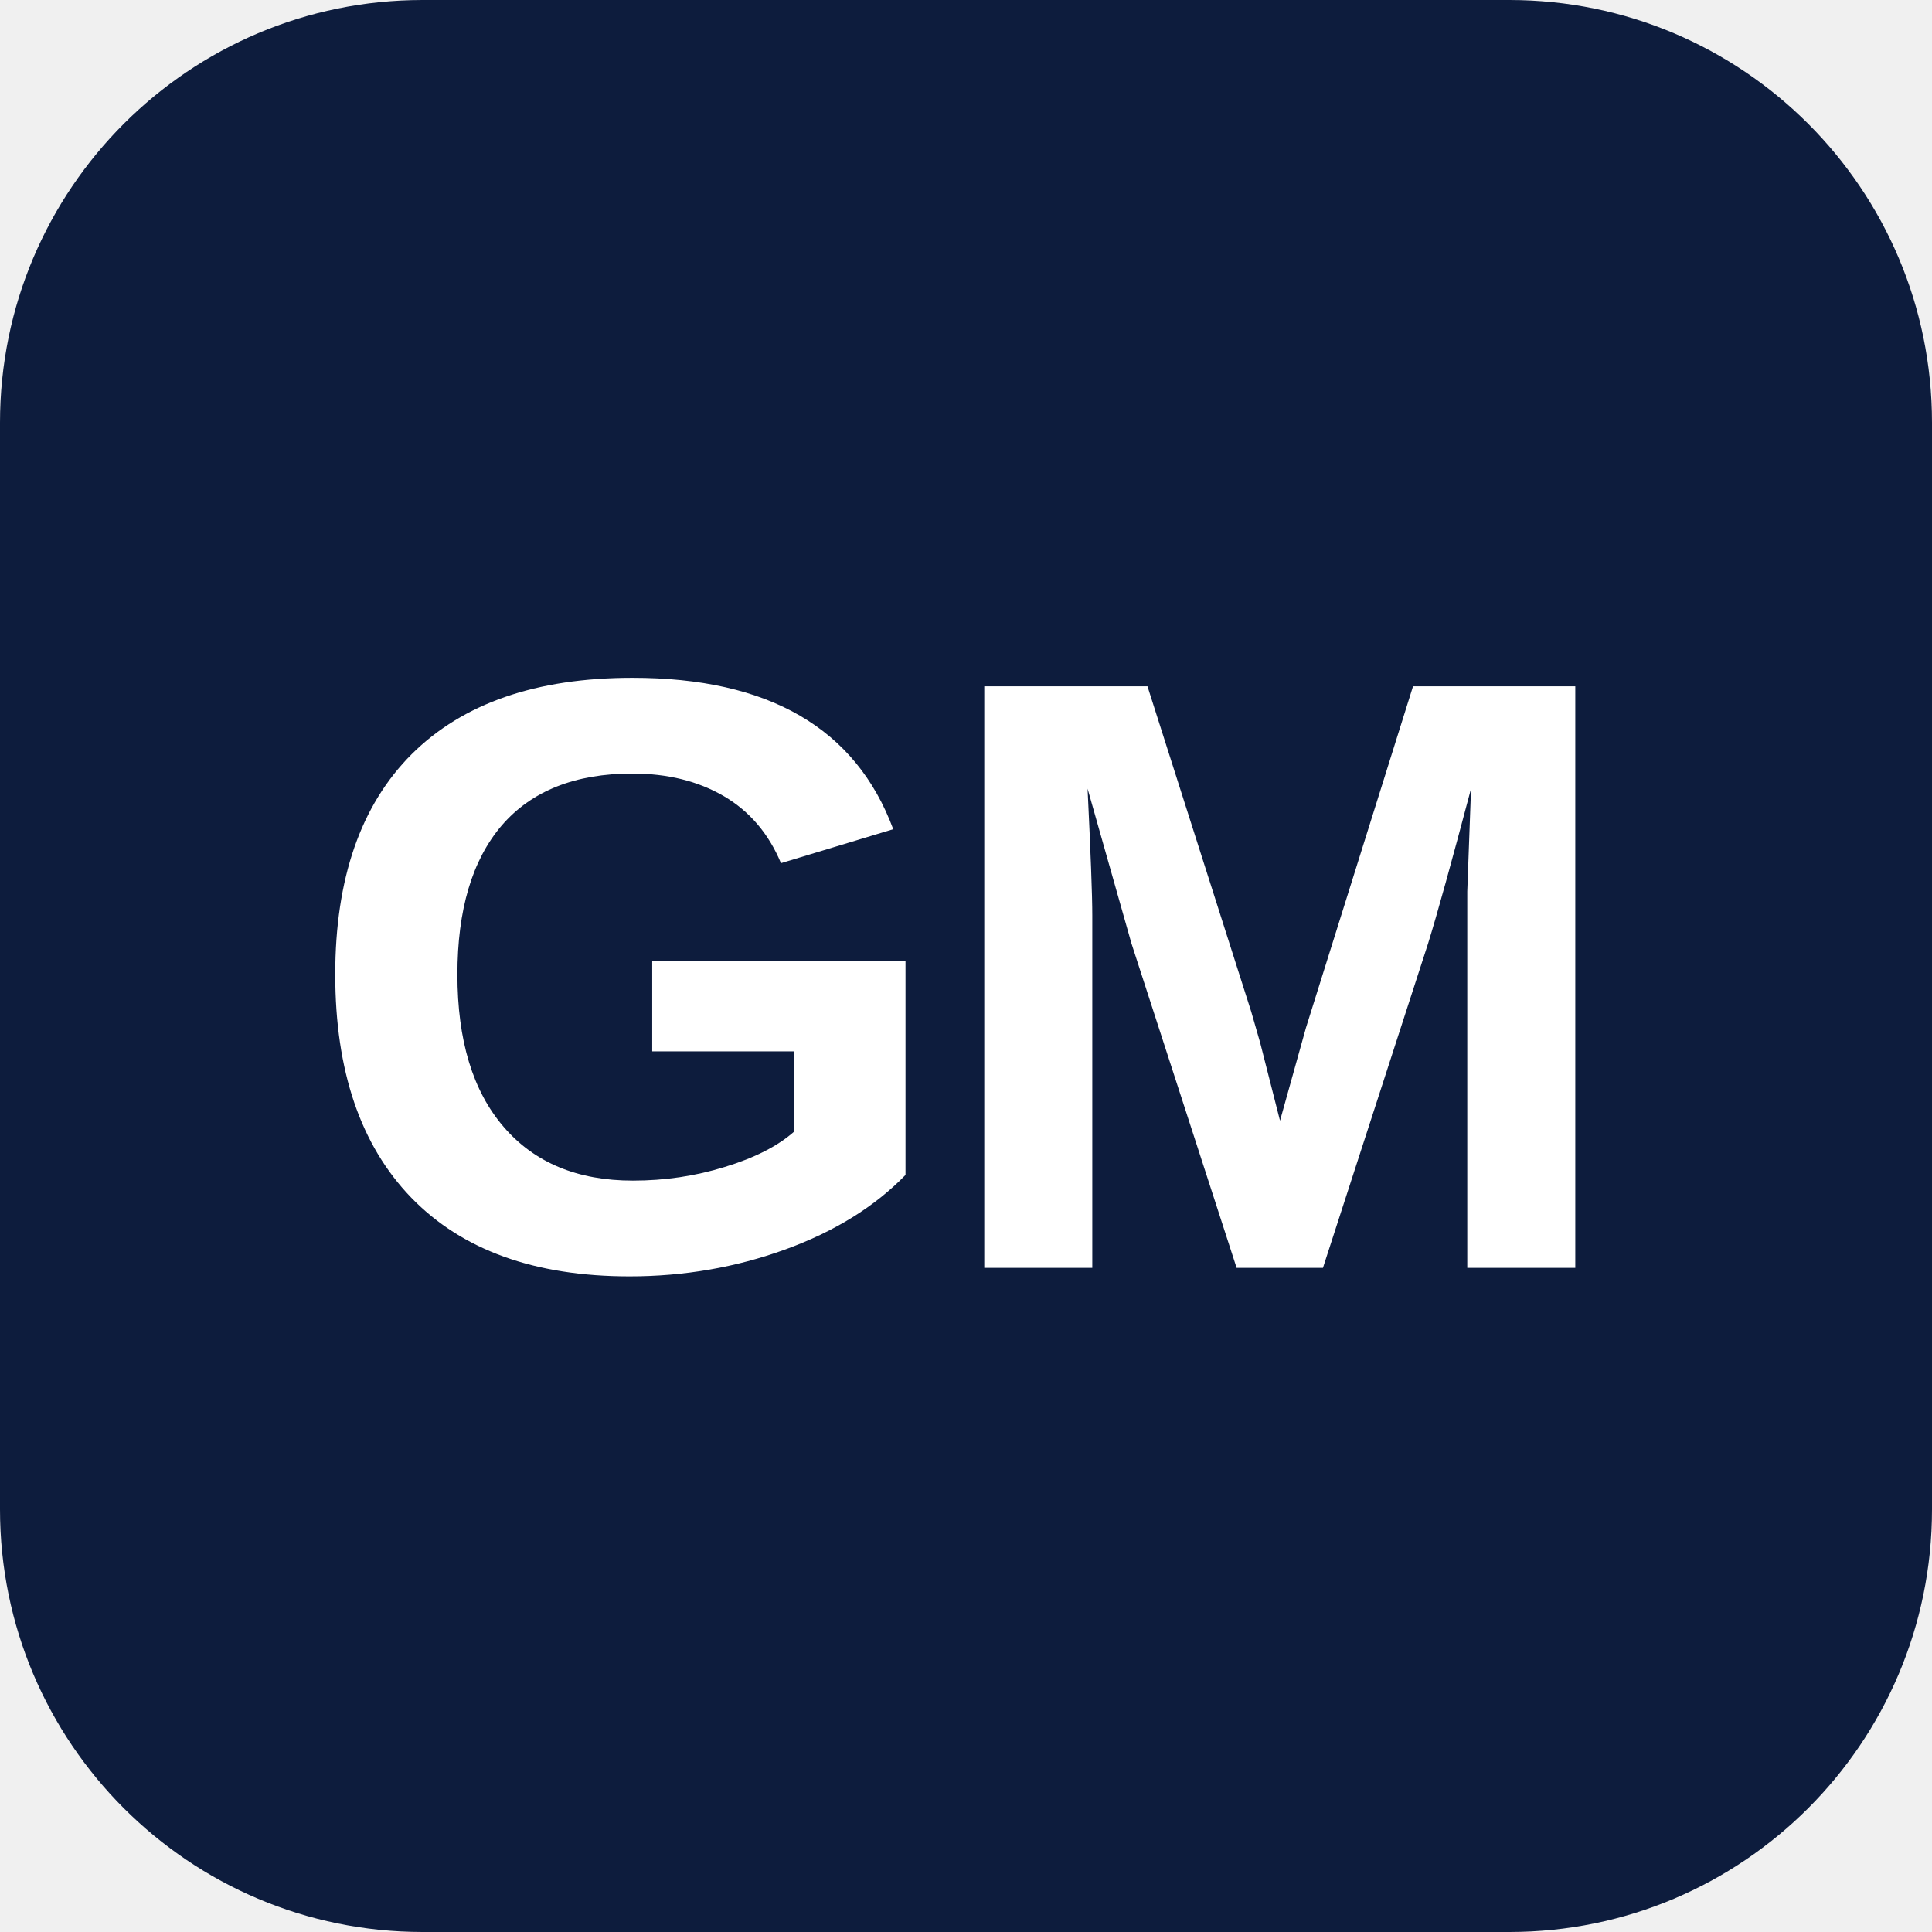
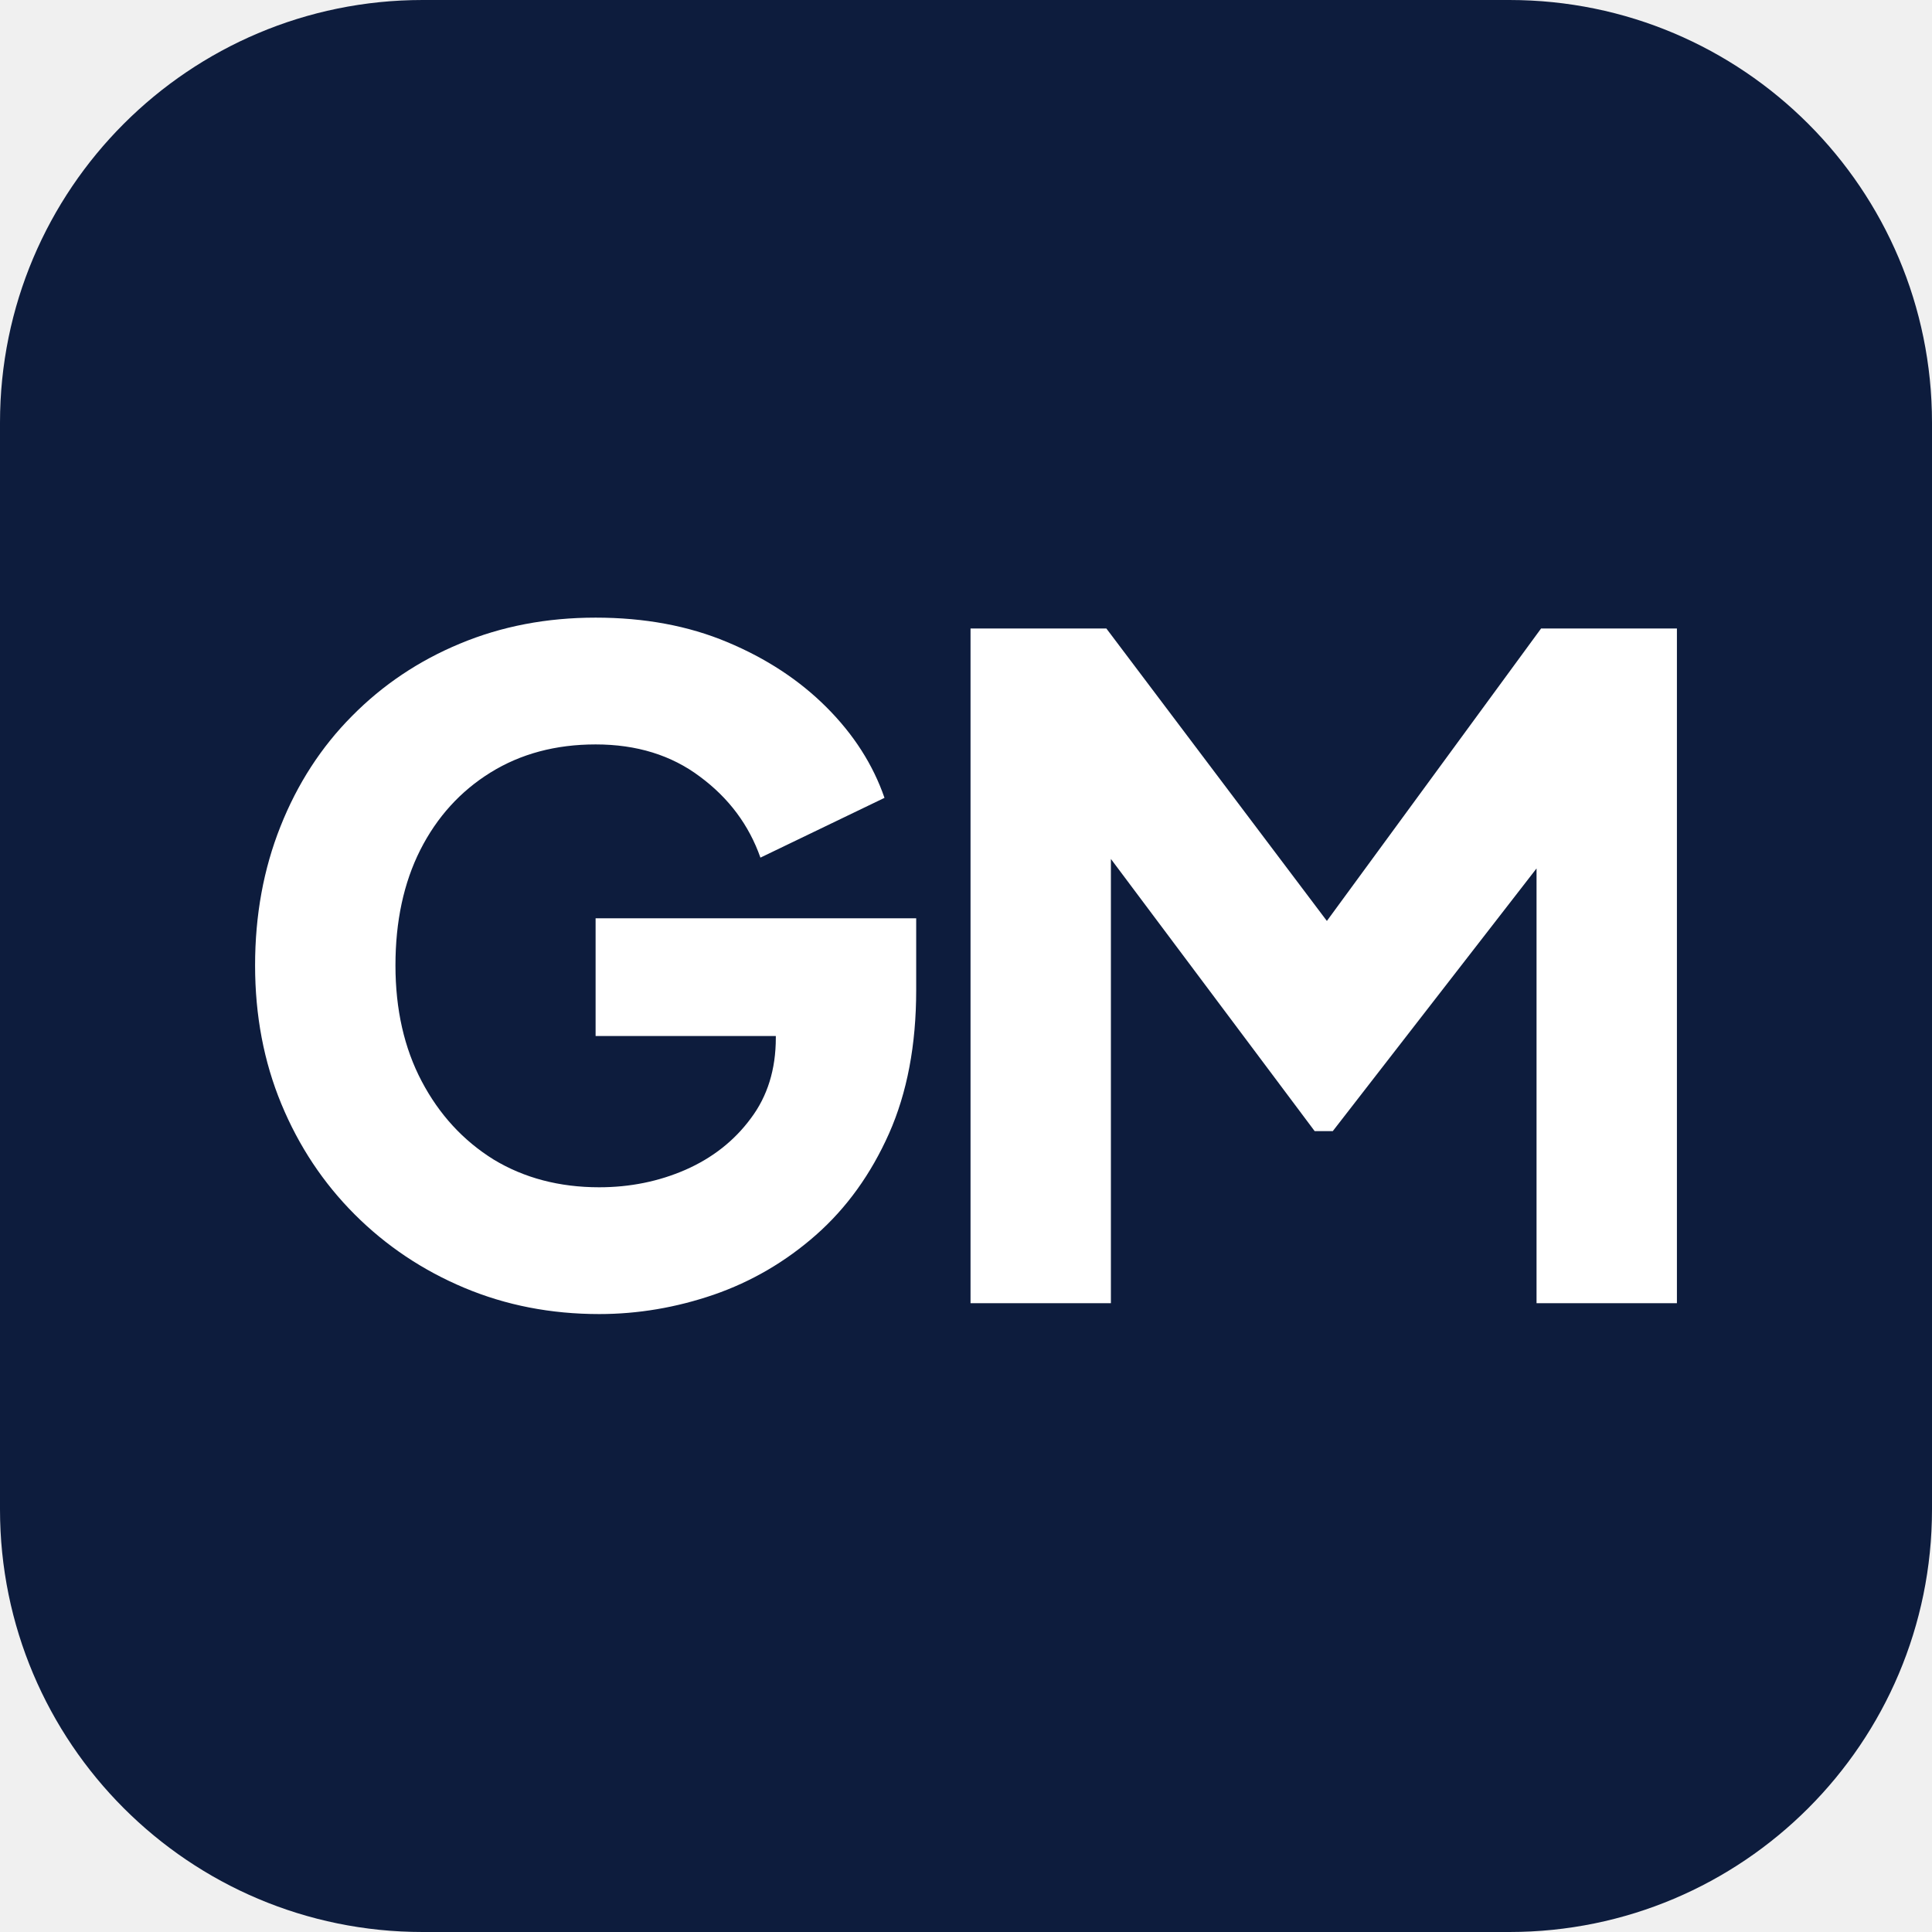
<svg xmlns="http://www.w3.org/2000/svg" viewBox="0 0 64 64">
  <rect width="64" height="64" rx="14" fill="#0D1C3D" />
-   <text x="32" y="42" text-anchor="middle" font-family="system-ui, -apple-system, 'Segoe UI', Arial, sans-serif" font-size="28" font-weight="800" letter-spacing="-1" fill="#FFFFFF">GM</text>
+   <path fill="#FFFFFF" d="M19.85 43.53Q17.45 43.53 15.38 42.66Q13.31 41.79 11.75 40.23Q10.19 38.67 9.32 36.57Q8.45 34.47 8.45 31.98Q8.45 29.49 9.29 27.38Q10.13 25.26 11.66 23.72Q13.19 22.17 15.24 21.32Q17.3 20.46 19.73 20.46Q22.16 20.46 24.09 21.27Q26.03 22.08 27.38 23.43Q28.73 24.78 29.3 26.43L25.19 28.41Q24.62 26.79 23.19 25.73Q21.77 24.66 19.73 24.66Q17.75 24.66 16.25 25.59Q14.75 26.52 13.92 28.16Q13.1 29.79 13.1 31.98Q13.1 34.17 13.97 35.82Q14.84 37.47 16.35 38.41Q17.87 39.33 19.85 39.33Q21.38 39.33 22.71 38.75Q24.05 38.16 24.87 37.05Q25.7 35.95 25.7 34.38L25.7 32.52L27.83 34.32L19.73 34.32L19.73 30.42L30.35 30.42L30.35 32.8Q30.35 35.52 29.45 37.55Q28.55 39.57 27.03 40.91Q25.52 42.24 23.64 42.89Q21.77 43.53 19.85 43.53Z" />
+   <path fill="#FFFFFF" d="M32.15 43.17L32.15 20.82L36.65 20.82L45.02 31.92L42.92 31.92L51.05 20.82L55.55 20.82L55.55 43.17L50.9 43.17L50.9 25.95L52.76 26.37L44.15 37.47L43.55 37.47L35.24 26.37L36.8 25.95L36.8 43.17L32.15 43.17Z" />
</svg>
